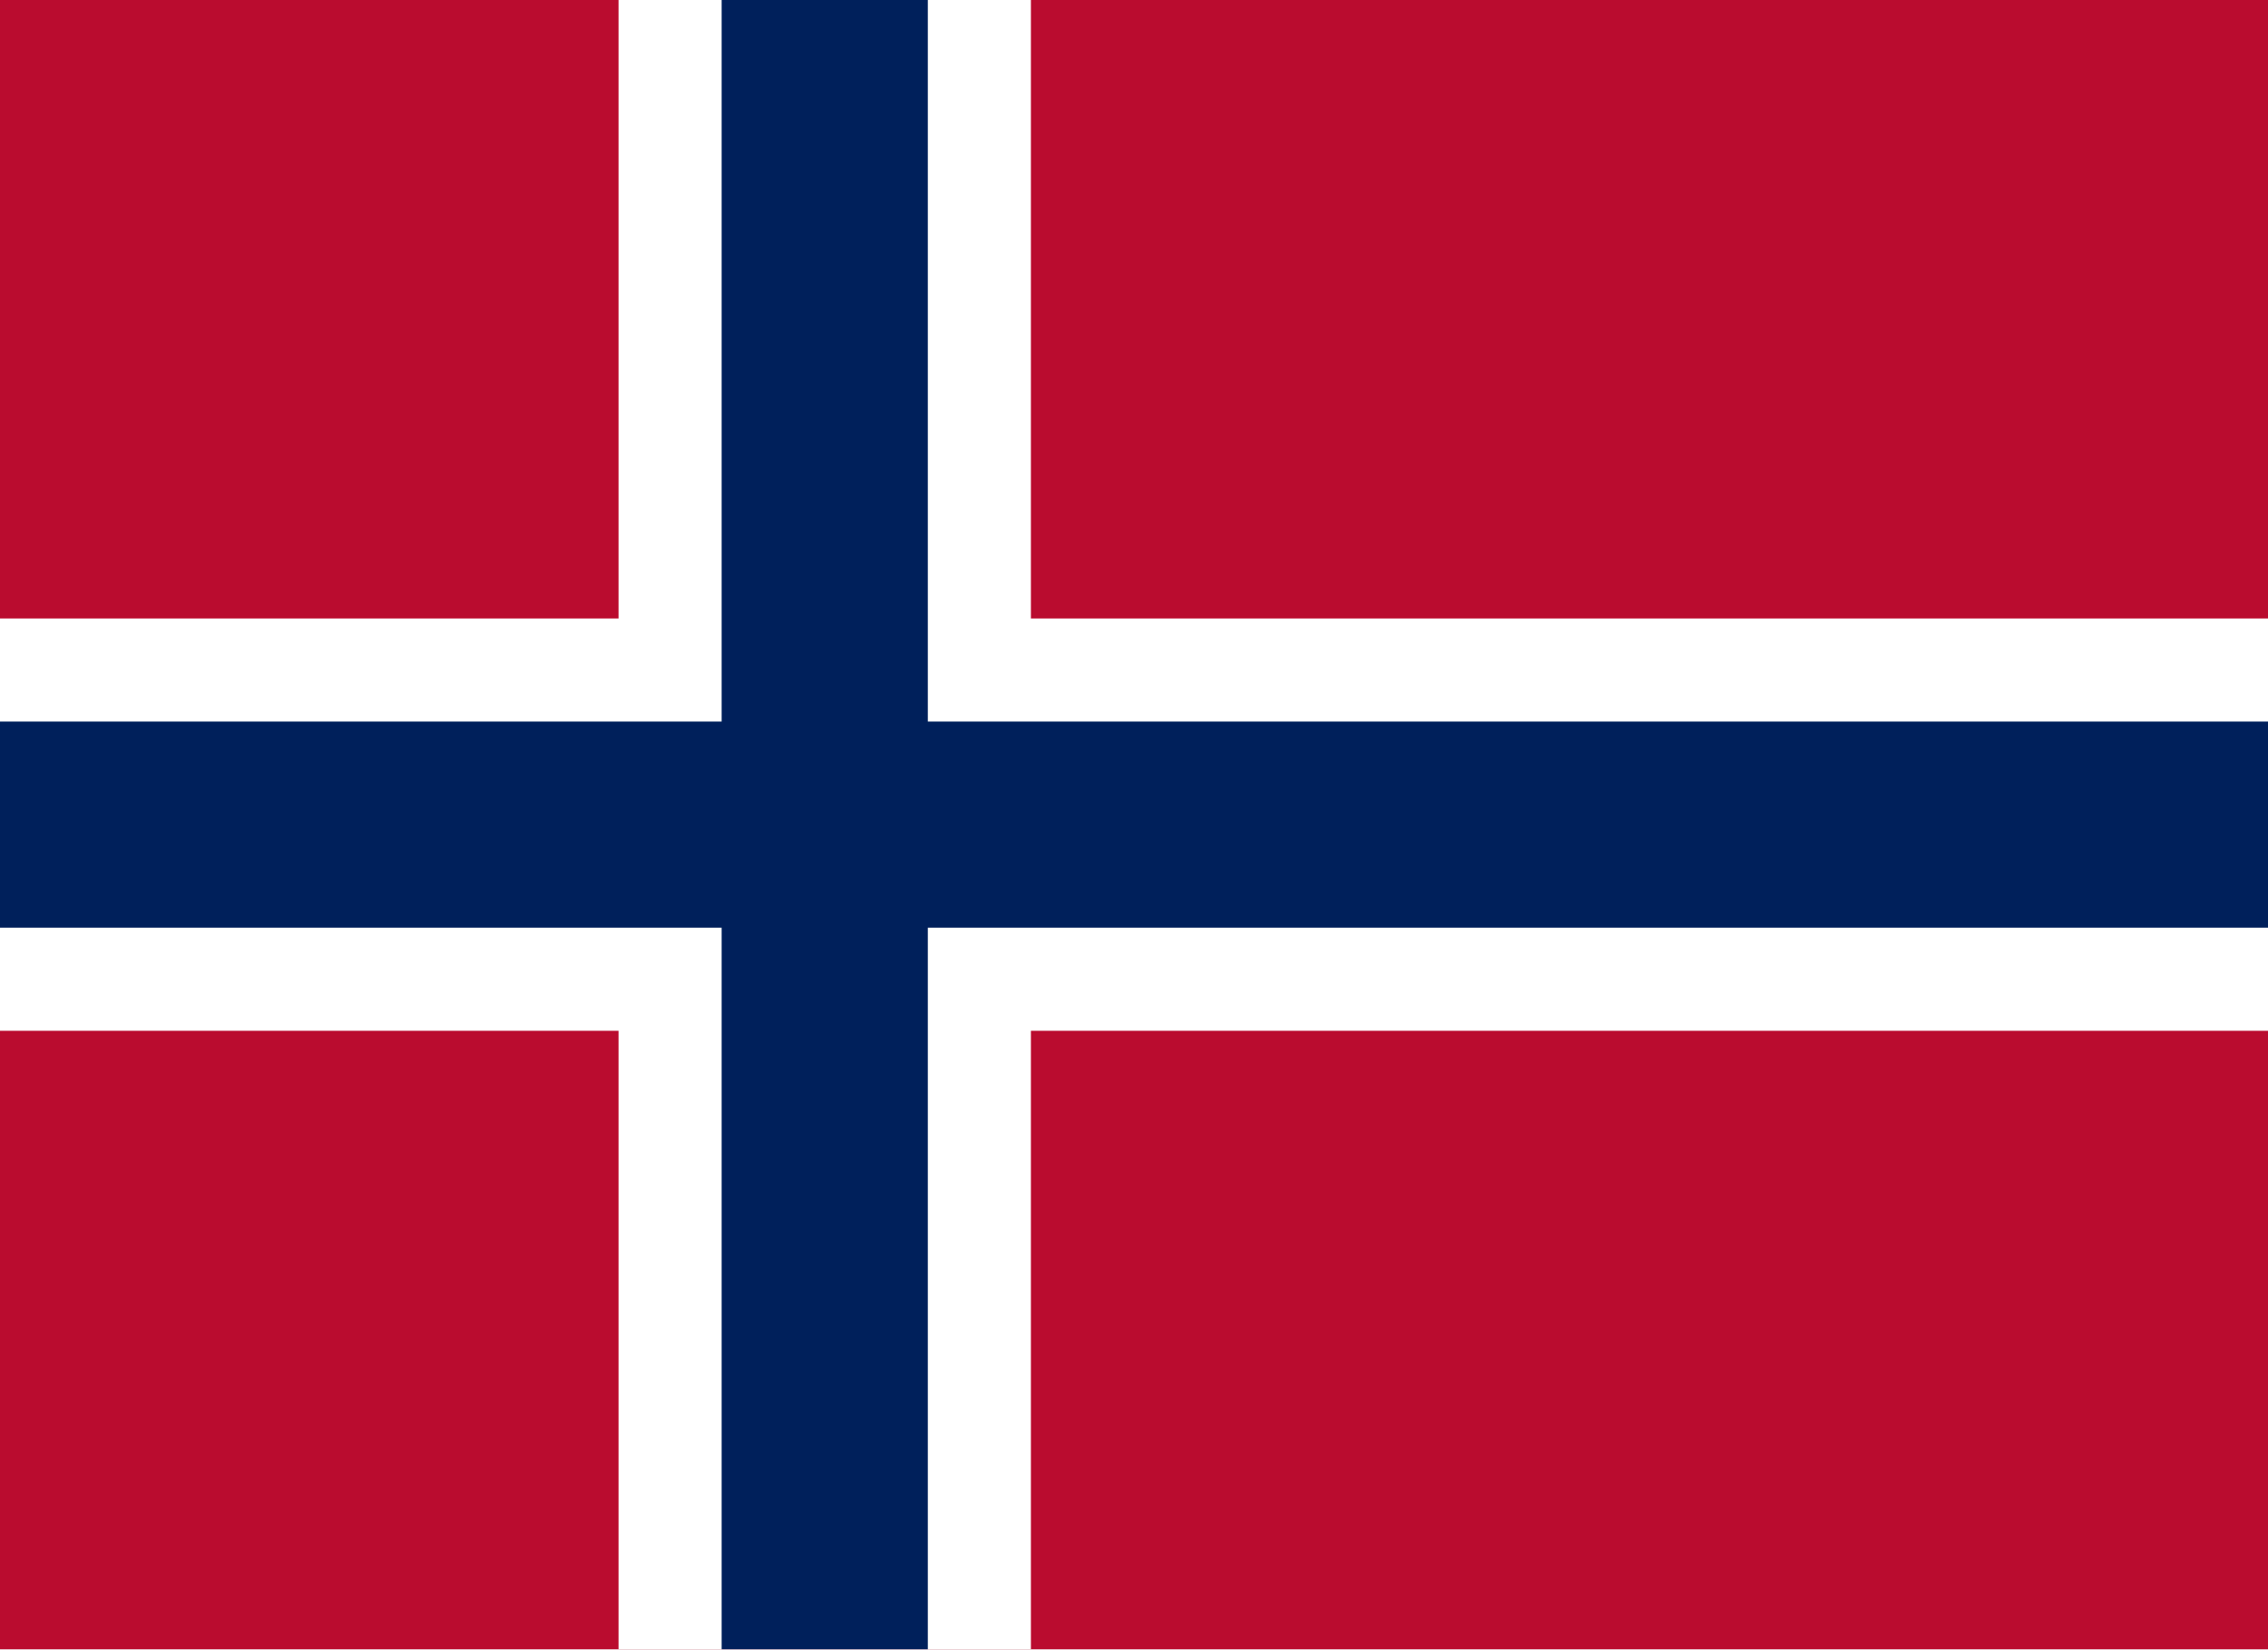
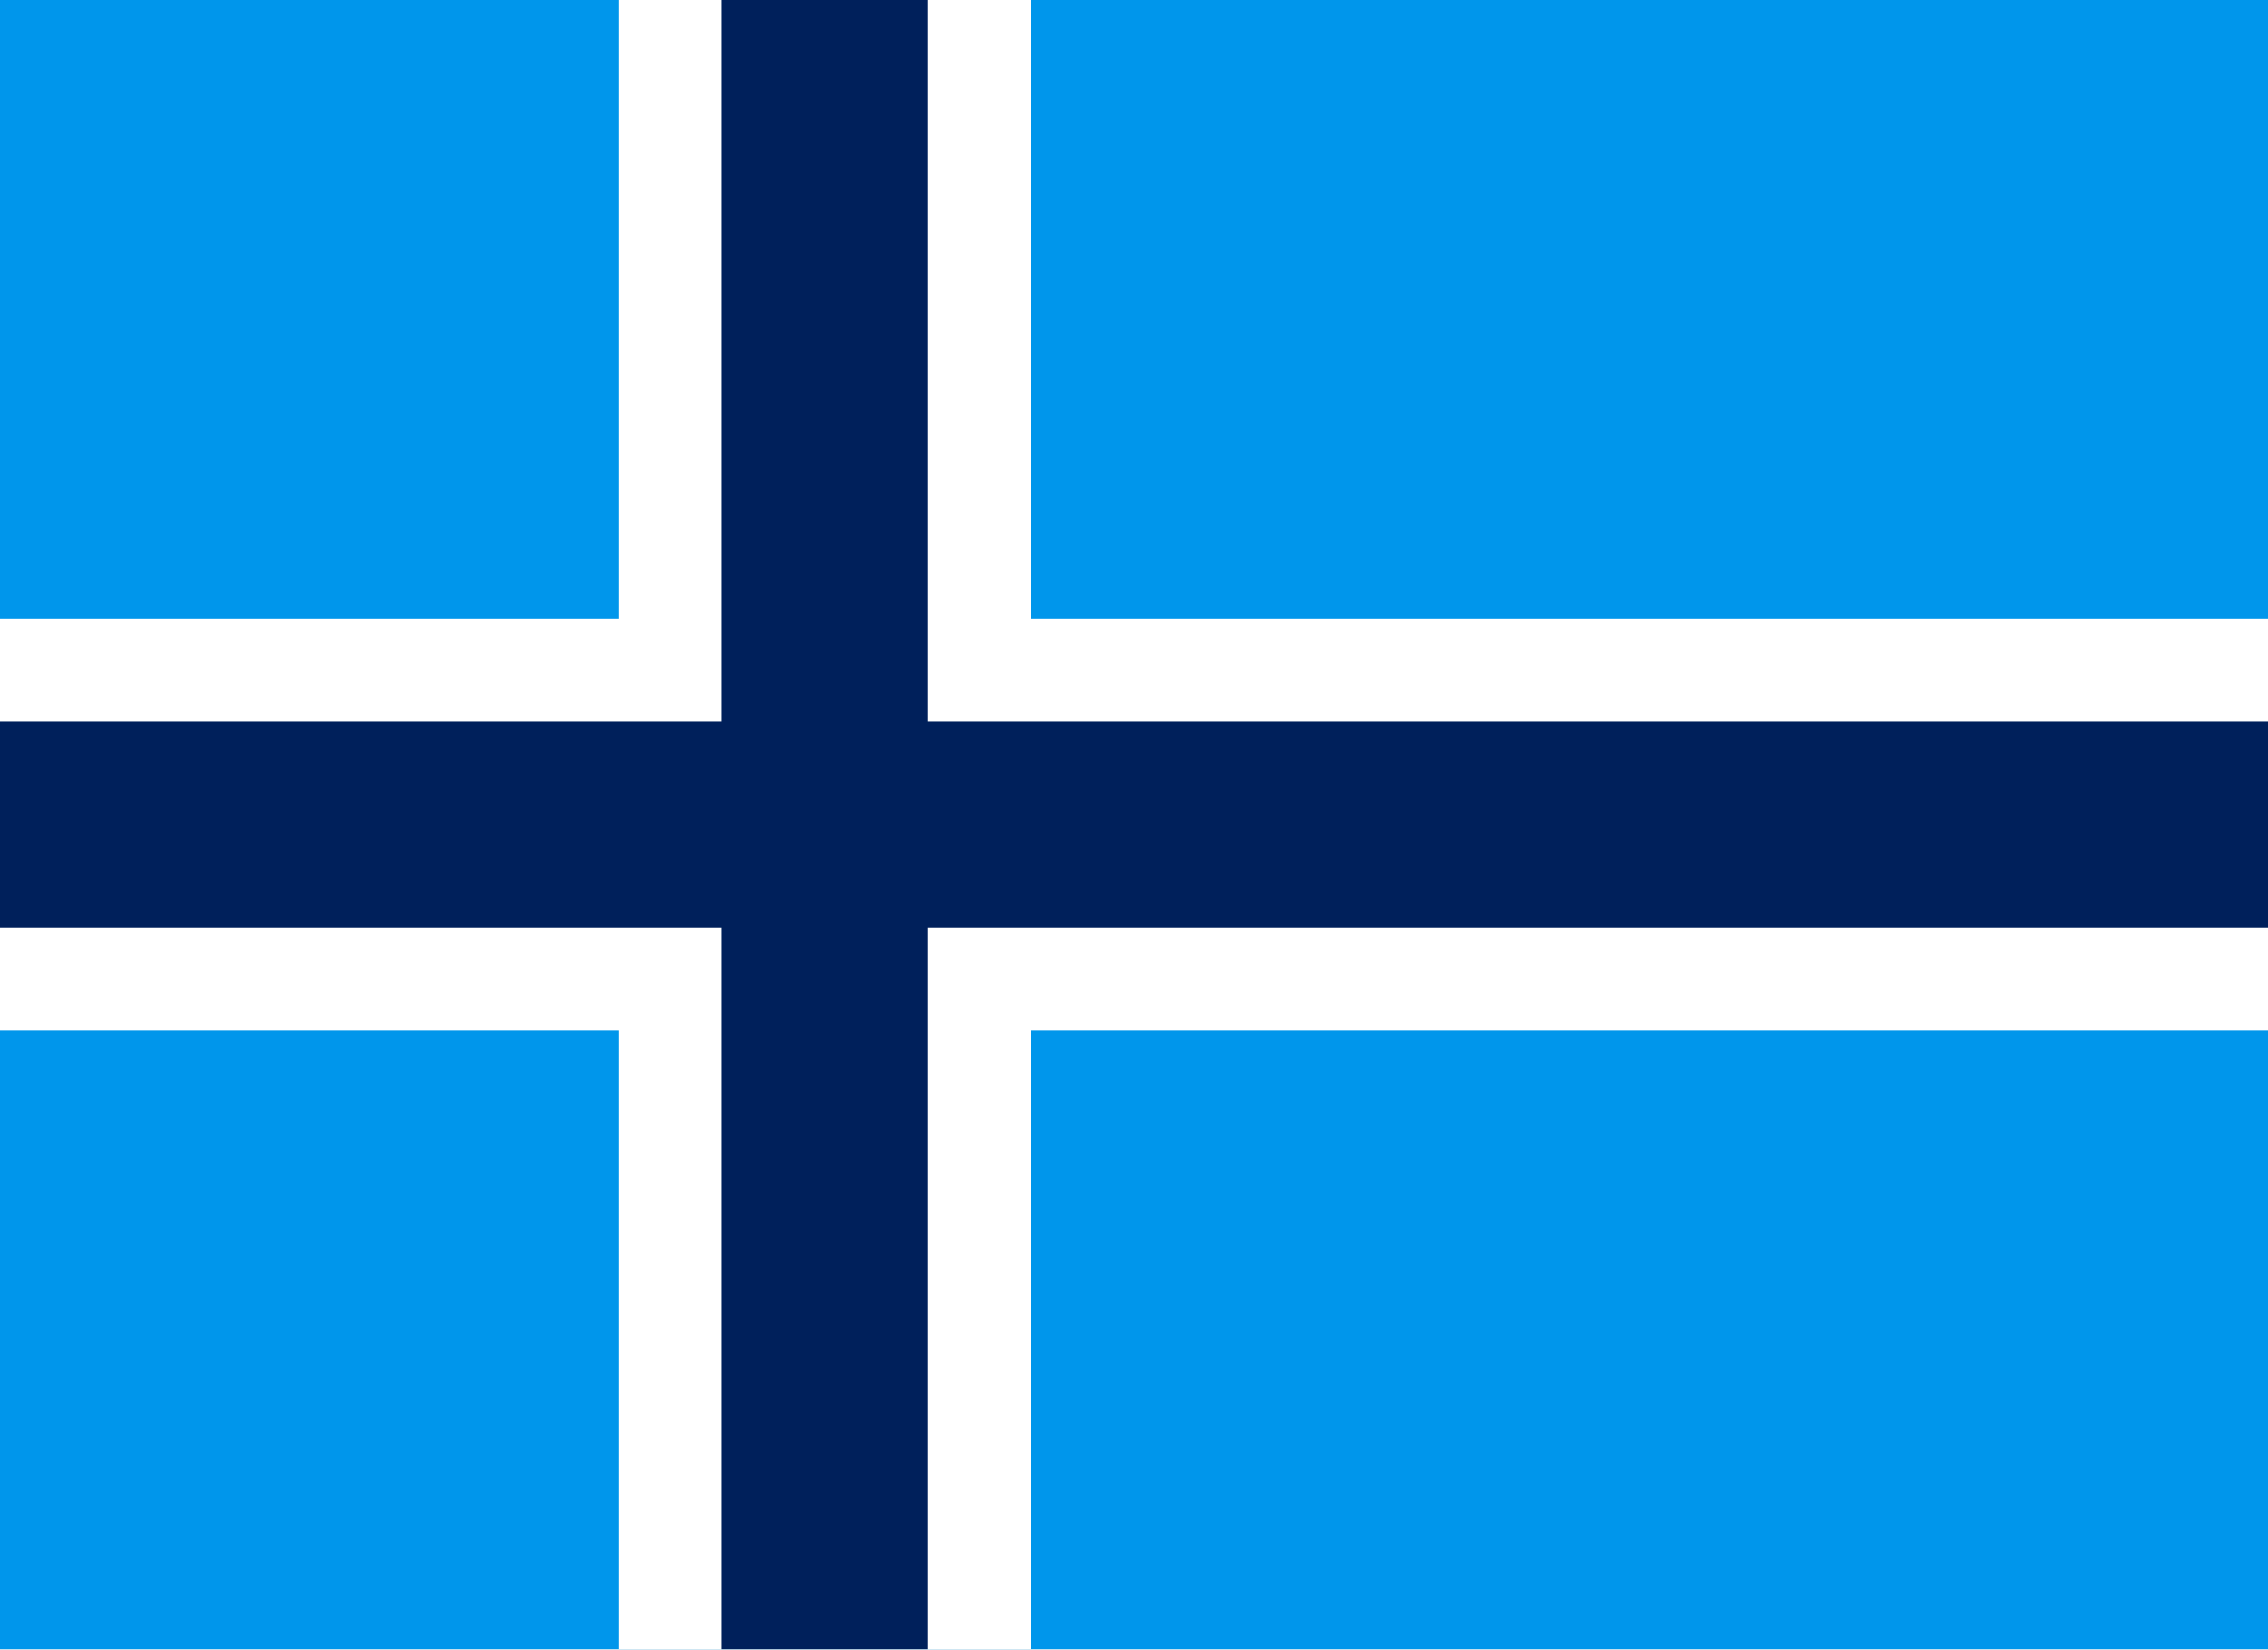
- <svg xmlns="http://www.w3.org/2000/svg" viewBox="0 0 22 16">
-   <path fill="#ba0c2f" d="M0 0h22v16H0z" />
-   <g fill="#fff">
-     <path d="M6 0h4v16H6z" />
-     <path d="M0 6h22v4H0z" />
-   </g>
-   <g fill="#00205b">
-     <path d="M7 0h2v16H7z" />
-     <path d="M0 7h22v2H0z" />
-   </g>
+ <svg xmlns="http://www.w3.org/2000/svg" xml:space="preserve" id="svg2" version="1.1" viewBox="0 0 22 16">
+   <path id="rect1" fill="#ba0c2f" d="M0 0h22v16H0z" style="display:inline;fill:#0096eb;fill-opacity:1" />
+   <path id="path1" stroke="#fff" stroke-width="4" d="M0 8h22M8 0v16" />
+   <path id="path2" stroke="#00205b" stroke-width="2" d="M0 8h22M8 0v16" />
</svg>
